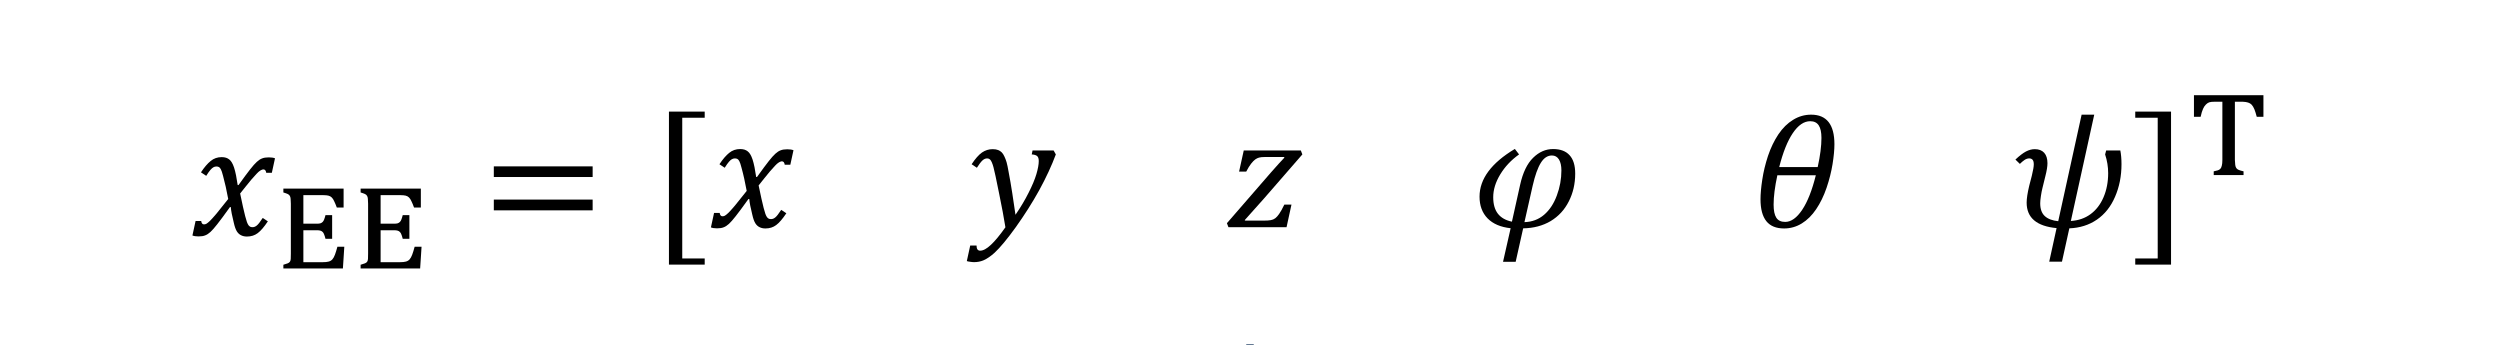
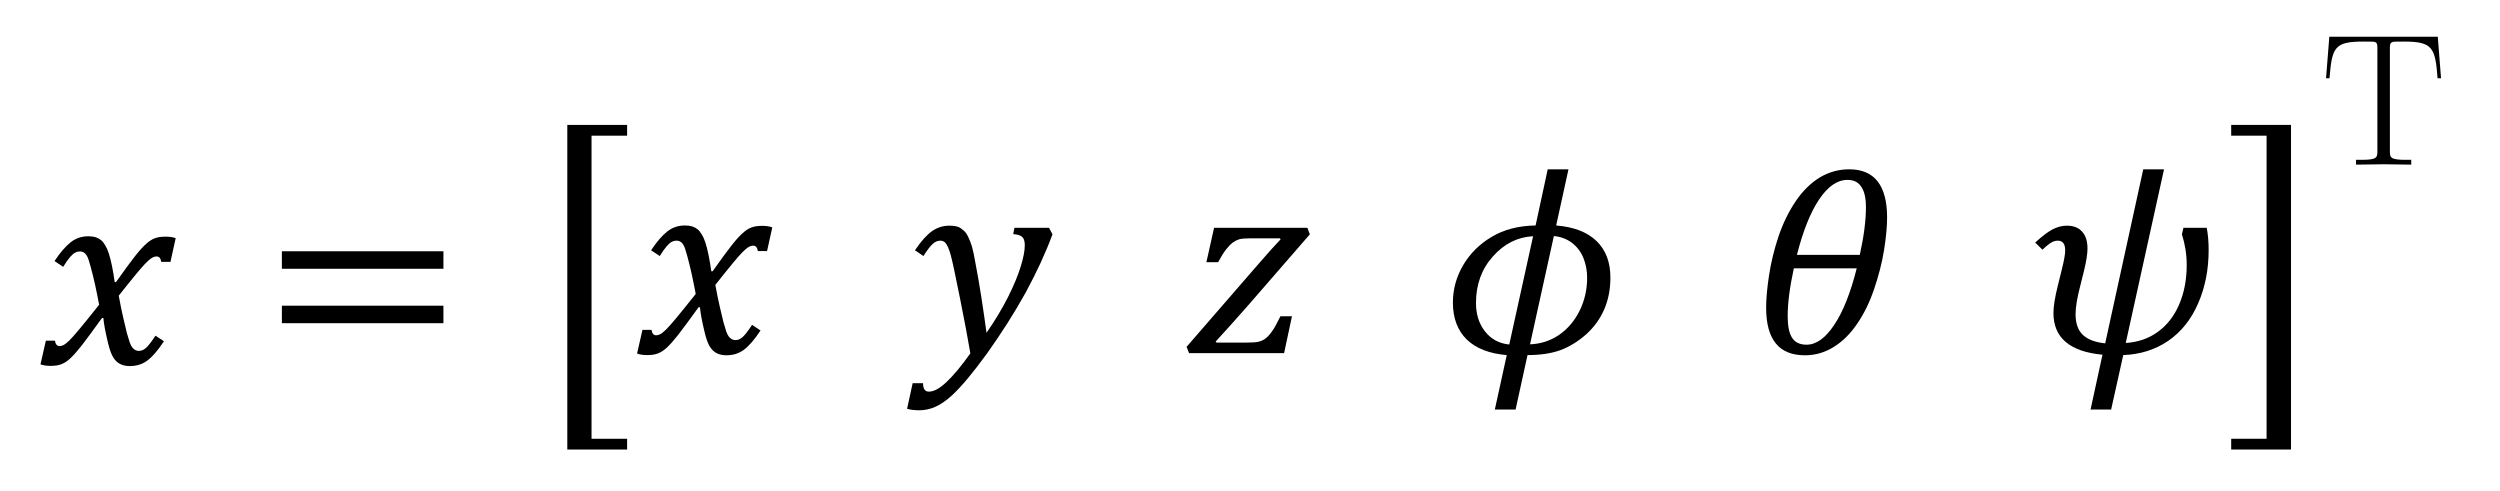
- <svg xmlns="http://www.w3.org/2000/svg" xmlns:xlink="http://www.w3.org/1999/xlink" width="334" height="46" viewBox="0 0 334 46">
+ <svg xmlns="http://www.w3.org/2000/svg" xmlns:xlink="http://www.w3.org/1999/xlink" width="203.12" height="39.86" viewBox="0 0 203.12 39.86">
  <defs>
    <g>
      <g id="glyph-0-0">
-         <path d="M 5.109 -4.844 C 5.004 -5.406 4.895 -5.945 4.781 -6.469 C 4.664 -6.988 4.547 -7.473 4.422 -7.922 C 4.305 -8.379 4.207 -8.676 4.125 -8.812 C 4.051 -8.957 3.969 -9.055 3.875 -9.109 C 3.781 -9.16 3.664 -9.188 3.531 -9.188 C 3.383 -9.188 3.25 -9.148 3.125 -9.078 C 3.008 -9.016 2.879 -8.898 2.734 -8.734 C 2.586 -8.566 2.398 -8.301 2.172 -7.938 L 1.469 -8.406 C 1.914 -9.082 2.348 -9.586 2.766 -9.922 C 3.18 -10.266 3.672 -10.438 4.234 -10.438 C 4.453 -10.438 4.645 -10.41 4.812 -10.359 C 4.977 -10.305 5.125 -10.227 5.25 -10.125 C 5.383 -10.02 5.5 -9.883 5.594 -9.719 C 5.695 -9.551 5.797 -9.328 5.891 -9.047 C 5.984 -8.766 6.07 -8.414 6.156 -8 C 6.238 -7.582 6.312 -7.148 6.375 -6.703 L 6.484 -6.703 C 7.172 -7.66 7.691 -8.363 8.047 -8.812 C 8.398 -9.258 8.695 -9.594 8.938 -9.812 C 9.176 -10.031 9.41 -10.18 9.641 -10.266 C 9.867 -10.359 10.164 -10.406 10.531 -10.406 C 10.875 -10.406 11.148 -10.363 11.359 -10.281 L 10.938 -8.344 L 10.188 -8.344 C 10.145 -8.645 10.02 -8.797 9.812 -8.797 C 9.75 -8.797 9.68 -8.781 9.609 -8.75 C 9.535 -8.727 9.445 -8.68 9.344 -8.609 C 9.238 -8.547 9.086 -8.41 8.891 -8.203 C 8.691 -7.992 8.461 -7.738 8.203 -7.438 C 7.953 -7.133 7.695 -6.82 7.438 -6.5 L 6.703 -5.578 C 6.836 -4.898 6.961 -4.312 7.078 -3.812 C 7.191 -3.312 7.289 -2.895 7.375 -2.562 C 7.469 -2.227 7.547 -1.961 7.609 -1.766 C 7.68 -1.578 7.754 -1.43 7.828 -1.328 C 7.91 -1.234 7.992 -1.164 8.078 -1.125 C 8.16 -1.094 8.254 -1.078 8.359 -1.078 C 8.555 -1.078 8.742 -1.148 8.922 -1.297 C 9.109 -1.441 9.375 -1.781 9.719 -2.312 L 10.406 -1.859 C 9.906 -1.109 9.453 -0.582 9.047 -0.281 C 8.648 0.02 8.172 0.172 7.609 0.172 C 7.305 0.172 7.047 0.113 6.828 0 C 6.609 -0.102 6.422 -0.273 6.266 -0.516 C 6.109 -0.766 5.973 -1.145 5.859 -1.656 C 5.629 -2.57 5.492 -3.273 5.453 -3.766 L 5.344 -3.766 C 4.582 -2.703 4.016 -1.938 3.641 -1.469 C 3.273 -1 2.973 -0.656 2.734 -0.438 C 2.492 -0.219 2.258 -0.066 2.031 0.016 C 1.812 0.109 1.516 0.156 1.141 0.156 C 0.805 0.156 0.535 0.113 0.328 0.031 L 0.75 -1.906 L 1.5 -1.906 C 1.539 -1.602 1.664 -1.453 1.875 -1.453 C 1.977 -1.453 2.082 -1.477 2.188 -1.531 C 2.301 -1.594 2.461 -1.723 2.672 -1.922 C 2.879 -2.129 3.164 -2.445 3.531 -2.875 C 3.895 -3.312 4.422 -3.969 5.109 -4.844 Z M 5.109 -4.844 " />
+         <path d="M 5.078 -4.812 C 4.973 -5.375 4.863 -5.914 4.75 -6.438 C 4.633 -6.957 4.516 -7.441 4.391 -7.891 C 4.273 -8.336 4.176 -8.629 4.094 -8.766 C 4.02 -8.898 3.938 -8.992 3.844 -9.047 C 3.758 -9.109 3.648 -9.141 3.516 -9.141 C 3.367 -9.141 3.234 -9.102 3.109 -9.031 C 2.992 -8.969 2.863 -8.852 2.719 -8.688 C 2.57 -8.52 2.383 -8.254 2.156 -7.891 L 1.453 -8.359 C 1.898 -9.035 2.332 -9.539 2.75 -9.875 C 3.164 -10.207 3.648 -10.375 4.203 -10.375 C 4.43 -10.375 4.629 -10.348 4.797 -10.297 C 4.961 -10.242 5.109 -10.164 5.234 -10.062 C 5.359 -9.957 5.469 -9.82 5.562 -9.656 C 5.664 -9.5 5.766 -9.281 5.859 -9 C 5.953 -8.719 6.039 -8.367 6.125 -7.953 C 6.207 -7.535 6.281 -7.102 6.344 -6.656 L 6.453 -6.656 C 7.129 -7.613 7.645 -8.316 8 -8.766 C 8.352 -9.211 8.648 -9.539 8.891 -9.75 C 9.129 -9.969 9.359 -10.117 9.578 -10.203 C 9.805 -10.297 10.109 -10.344 10.484 -10.344 C 10.816 -10.344 11.086 -10.301 11.297 -10.219 L 10.875 -8.297 L 10.125 -8.297 C 10.082 -8.586 9.957 -8.734 9.75 -8.734 C 9.688 -8.734 9.617 -8.723 9.547 -8.703 C 9.473 -8.68 9.383 -8.633 9.281 -8.562 C 9.188 -8.5 9.035 -8.363 8.828 -8.156 C 8.629 -7.945 8.406 -7.691 8.156 -7.391 C 7.914 -7.098 7.66 -6.785 7.391 -6.453 L 6.672 -5.547 C 6.797 -4.867 6.914 -4.281 7.031 -3.781 C 7.145 -3.281 7.242 -2.863 7.328 -2.531 C 7.422 -2.207 7.5 -1.945 7.562 -1.75 C 7.633 -1.562 7.707 -1.422 7.781 -1.328 C 7.863 -1.234 7.945 -1.164 8.031 -1.125 C 8.113 -1.082 8.207 -1.062 8.312 -1.062 C 8.5 -1.062 8.68 -1.133 8.859 -1.281 C 9.047 -1.438 9.312 -1.773 9.656 -2.297 L 10.344 -1.844 C 9.852 -1.102 9.406 -0.582 9 -0.281 C 8.602 0.02 8.125 0.172 7.562 0.172 C 7.258 0.172 7 0.113 6.781 0 C 6.57 -0.102 6.391 -0.273 6.234 -0.516 C 6.078 -0.766 5.938 -1.145 5.812 -1.656 C 5.594 -2.562 5.461 -3.254 5.422 -3.734 L 5.312 -3.734 C 4.551 -2.68 3.988 -1.922 3.625 -1.453 C 3.258 -0.992 2.957 -0.656 2.719 -0.438 C 2.477 -0.219 2.242 -0.066 2.016 0.016 C 1.797 0.109 1.504 0.156 1.141 0.156 C 0.805 0.156 0.531 0.113 0.312 0.031 L 0.75 -1.891 L 1.484 -1.891 C 1.535 -1.598 1.66 -1.453 1.859 -1.453 C 1.961 -1.453 2.066 -1.477 2.172 -1.531 C 2.285 -1.582 2.445 -1.707 2.656 -1.906 C 2.863 -2.113 3.145 -2.43 3.5 -2.859 C 3.863 -3.297 4.391 -3.945 5.078 -4.812 Z M 5.078 -4.812 " />
      </g>
      <g id="glyph-0-1">
-         <path d="M 1.594 -7.781 L 1.594 -9.203 L 14.797 -9.203 L 14.797 -7.781 Z M 1.594 -3.328 L 1.594 -4.766 L 14.797 -4.766 L 14.797 -3.328 Z M 15.25 -6.266 Z M 15.25 -6.266 " />
+         <path d="M 1.594 -7.734 L 1.594 -9.156 L 14.719 -9.156 L 14.719 -7.734 Z M 1.594 -3.312 L 1.594 -4.734 L 14.719 -4.734 L 14.719 -3.312 Z M 15.172 -6.234 Z M 15.172 -6.234 " />
      </g>
      <g id="glyph-0-2">
-         <path d="M 5.234 0.016 C 5.035 -1.234 4.754 -2.738 4.391 -4.5 C 4.016 -6.383 3.766 -7.551 3.641 -8 C 3.492 -8.551 3.336 -8.898 3.172 -9.047 C 3.066 -9.141 2.941 -9.188 2.797 -9.188 C 2.566 -9.188 2.352 -9.094 2.156 -8.906 C 1.957 -8.719 1.711 -8.395 1.422 -7.938 L 0.719 -8.406 C 1.207 -9.145 1.664 -9.664 2.094 -9.969 C 2.531 -10.27 3.008 -10.422 3.531 -10.422 C 3.832 -10.422 4.082 -10.379 4.281 -10.297 C 4.426 -10.242 4.57 -10.148 4.719 -10.016 C 4.863 -9.879 4.988 -9.691 5.094 -9.453 C 5.207 -9.223 5.305 -8.961 5.391 -8.672 C 5.473 -8.379 5.562 -7.957 5.656 -7.406 C 5.832 -6.488 6 -5.52 6.156 -4.5 C 6.32 -3.477 6.461 -2.531 6.578 -1.656 C 7.266 -2.656 7.848 -3.633 8.328 -4.594 C 8.816 -5.551 9.164 -6.383 9.375 -7.094 C 9.582 -7.801 9.688 -8.379 9.688 -8.828 C 9.688 -9.16 9.613 -9.383 9.469 -9.5 C 9.332 -9.625 9.094 -9.695 8.75 -9.719 L 8.859 -10.25 L 11.672 -10.25 L 11.969 -9.719 C 11.414 -8.227 10.676 -6.633 9.75 -4.938 C 8.832 -3.281 7.785 -1.629 6.609 0.016 C 5.484 1.578 4.547 2.707 3.797 3.406 C 3.273 3.883 2.77 4.227 2.281 4.438 C 1.895 4.594 1.484 4.672 1.047 4.672 C 0.898 4.672 0.727 4.656 0.531 4.625 C 0.332 4.602 0.18 4.57 0.078 4.531 L 0.531 2.453 L 1.375 2.453 C 1.375 2.91 1.535 3.141 1.859 3.141 C 2.266 3.141 2.742 2.879 3.297 2.359 C 3.848 1.848 4.492 1.066 5.234 0.016 Z M 5.234 0.016 " />
+         <path d="M 7.297 6.953 L 2.438 6.953 L 2.438 -19.422 L 7.297 -19.422 L 7.297 -18.547 L 4.406 -18.547 L 4.406 6.078 L 7.297 6.078 Z M 7.297 6.953 " />
      </g>
      <g id="glyph-0-3">
-         <path d="M 8.891 -3.016 L 8.234 0 L 0.469 0 L 0.266 -0.531 L 6.125 -7.281 C 6.957 -8.227 7.566 -8.898 7.953 -9.297 L 7.891 -9.375 L 5.375 -9.375 C 5.008 -9.375 4.738 -9.348 4.562 -9.297 C 4.395 -9.254 4.223 -9.172 4.047 -9.047 C 3.879 -8.922 3.695 -8.734 3.5 -8.484 C 3.301 -8.234 3.082 -7.879 2.844 -7.422 L 1.891 -7.422 L 2.516 -10.25 L 10.141 -10.25 L 10.344 -9.719 L 5.234 -3.844 C 4.234 -2.707 3.367 -1.738 2.641 -0.938 L 2.719 -0.875 L 5.141 -0.875 C 5.566 -0.875 5.895 -0.895 6.125 -0.938 C 6.352 -0.977 6.551 -1.062 6.719 -1.188 C 6.895 -1.32 7.07 -1.52 7.25 -1.781 C 7.438 -2.039 7.664 -2.453 7.938 -3.016 Z M 8.891 -3.016 " />
+         <path d="M 5.219 0.016 C 5.008 -1.223 4.727 -2.719 4.375 -4.469 C 4 -6.352 3.75 -7.52 3.625 -7.969 C 3.477 -8.5 3.32 -8.844 3.156 -9 C 3.051 -9.094 2.926 -9.141 2.781 -9.141 C 2.551 -9.141 2.336 -9.047 2.141 -8.859 C 1.941 -8.672 1.695 -8.348 1.406 -7.891 L 0.719 -8.359 C 1.207 -9.086 1.664 -9.602 2.094 -9.906 C 2.52 -10.207 2.992 -10.359 3.516 -10.359 C 3.805 -10.359 4.055 -10.32 4.266 -10.25 C 4.398 -10.188 4.539 -10.086 4.688 -9.953 C 4.832 -9.828 4.957 -9.645 5.062 -9.406 C 5.176 -9.176 5.273 -8.914 5.359 -8.625 C 5.441 -8.332 5.531 -7.91 5.625 -7.359 C 5.801 -6.441 5.969 -5.477 6.125 -4.469 C 6.281 -3.457 6.414 -2.52 6.531 -1.656 C 7.219 -2.645 7.801 -3.613 8.281 -4.562 C 8.758 -5.52 9.102 -6.348 9.312 -7.047 C 9.531 -7.754 9.641 -8.328 9.641 -8.766 C 9.641 -9.098 9.566 -9.328 9.422 -9.453 C 9.273 -9.578 9.035 -9.648 8.703 -9.672 L 8.797 -10.188 L 11.609 -10.188 L 11.891 -9.656 C 11.348 -8.176 10.617 -6.594 9.703 -4.906 C 8.785 -3.258 7.742 -1.617 6.578 0.016 C 5.453 1.566 4.516 2.691 3.766 3.391 C 3.254 3.867 2.754 4.207 2.266 4.406 C 1.879 4.562 1.473 4.641 1.047 4.641 C 0.898 4.641 0.727 4.629 0.531 4.609 C 0.332 4.586 0.18 4.555 0.078 4.516 L 0.531 2.438 L 1.375 2.438 C 1.375 2.895 1.531 3.125 1.844 3.125 C 2.258 3.125 2.738 2.863 3.281 2.344 C 3.832 1.832 4.477 1.055 5.219 0.016 Z M 5.219 0.016 " />
      </g>
      <g id="glyph-0-4">
-         <path d="M 6.297 -9.719 C 5.242 -8.969 4.406 -8.078 3.781 -7.047 C 3.156 -6.016 2.844 -5 2.844 -4 C 2.844 -3.07 3.051 -2.336 3.469 -1.797 C 3.883 -1.266 4.508 -0.91 5.344 -0.734 L 6.438 -5.656 C 6.801 -7.289 7.379 -8.492 8.172 -9.266 C 8.961 -10.047 9.852 -10.438 10.844 -10.438 C 11.82 -10.438 12.555 -10.16 13.047 -9.609 C 13.547 -9.066 13.797 -8.25 13.797 -7.156 C 13.797 -5.789 13.508 -4.551 12.938 -3.438 C 12.375 -2.32 11.566 -1.445 10.516 -0.812 C 9.461 -0.188 8.238 0.133 6.844 0.156 L 5.844 4.625 L 4.156 4.625 L 5.172 0.141 C 3.836 -0.004 2.812 -0.441 2.094 -1.172 C 1.375 -1.91 1.016 -2.879 1.016 -4.078 C 1.016 -6.441 2.586 -8.566 5.734 -10.453 Z M 7.016 -0.672 C 8.035 -0.703 8.91 -1.031 9.641 -1.656 C 10.379 -2.289 10.945 -3.148 11.344 -4.234 C 11.75 -5.316 11.953 -6.43 11.953 -7.578 C 11.953 -8.203 11.844 -8.691 11.625 -9.047 C 11.406 -9.398 11.094 -9.578 10.688 -9.578 C 10.102 -9.578 9.609 -9.25 9.203 -8.594 C 8.797 -7.945 8.43 -6.922 8.109 -5.516 Z M 7.016 -0.672 " />
+         <path d="M 8.828 -3 L 8.188 0 L 0.469 0 L 0.266 -0.516 L 6.094 -7.234 C 6.914 -8.18 7.52 -8.852 7.906 -9.25 L 7.844 -9.328 L 5.344 -9.328 C 4.977 -9.328 4.707 -9.301 4.531 -9.25 C 4.363 -9.195 4.191 -9.109 4.016 -8.984 C 3.848 -8.859 3.664 -8.672 3.469 -8.422 C 3.281 -8.18 3.066 -7.836 2.828 -7.391 L 1.875 -7.391 L 2.5 -10.188 L 10.078 -10.188 L 10.281 -9.656 L 5.203 -3.812 C 4.211 -2.688 3.352 -1.727 2.625 -0.938 L 2.703 -0.859 L 5.109 -0.859 C 5.535 -0.859 5.859 -0.879 6.078 -0.922 C 6.305 -0.973 6.504 -1.062 6.672 -1.188 C 6.848 -1.32 7.023 -1.516 7.203 -1.766 C 7.391 -2.023 7.617 -2.438 7.891 -3 Z M 8.828 -3 " />
      </g>
      <g id="glyph-0-5">
-         <path d="M 4.391 0.172 C 3.328 0.172 2.535 -0.148 2.016 -0.797 C 1.492 -1.453 1.234 -2.43 1.234 -3.734 C 1.234 -4.441 1.312 -5.312 1.469 -6.344 C 1.625 -7.383 1.879 -8.441 2.234 -9.516 C 2.598 -10.598 3.062 -11.562 3.625 -12.406 C 4.195 -13.25 4.852 -13.895 5.594 -14.344 C 6.332 -14.801 7.133 -15.031 8 -15.031 C 10.07 -15.031 11.109 -13.711 11.109 -11.078 C 11.109 -10.336 11.023 -9.453 10.859 -8.422 C 10.691 -7.391 10.426 -6.336 10.062 -5.266 C 9.695 -4.191 9.234 -3.238 8.672 -2.406 C 8.117 -1.582 7.477 -0.945 6.75 -0.5 C 6.02 -0.051 5.234 0.172 4.391 0.172 Z M 3.734 -8.031 L 8.875 -8.031 C 9.207 -9.539 9.375 -10.836 9.375 -11.922 C 9.375 -12.672 9.254 -13.227 9.016 -13.594 C 8.773 -13.969 8.395 -14.156 7.875 -14.156 C 7.039 -14.156 6.266 -13.625 5.547 -12.562 C 4.836 -11.508 4.234 -10 3.734 -8.031 Z M 8.625 -6.938 L 3.484 -6.938 C 3.148 -5.383 2.984 -4.078 2.984 -3.016 C 2.984 -2.223 3.102 -1.641 3.344 -1.266 C 3.582 -0.891 3.977 -0.703 4.531 -0.703 C 5.32 -0.703 6.078 -1.238 6.797 -2.312 C 7.516 -3.383 8.125 -4.926 8.625 -6.938 Z M 8.625 -6.938 " />
+         <path d="M 7.125 0.156 L 6.156 4.578 L 4.469 4.578 L 5.438 0.156 C 4.031 0.039 2.945 -0.379 2.188 -1.109 C 1.438 -1.848 1.062 -2.848 1.062 -4.109 C 1.062 -5.18 1.336 -6.191 1.891 -7.141 C 2.453 -8.098 3.227 -8.867 4.219 -9.453 C 5.207 -10.047 6.395 -10.352 7.781 -10.375 L 8.766 -14.938 L 10.453 -14.938 L 9.453 -10.375 C 10.891 -10.258 11.984 -9.836 12.734 -9.109 C 13.484 -8.379 13.859 -7.391 13.859 -6.141 C 13.859 -5.191 13.691 -4.332 13.359 -3.562 C 13.023 -2.789 12.535 -2.113 11.891 -1.531 C 11.242 -0.957 10.551 -0.531 9.812 -0.25 C 9.07 0.02 8.176 0.156 7.125 0.156 Z M 9.266 -9.516 L 7.328 -0.719 C 8.191 -0.75 8.977 -1.004 9.688 -1.484 C 10.395 -1.973 10.953 -2.629 11.359 -3.453 C 11.766 -4.273 11.969 -5.172 11.969 -6.141 C 11.969 -6.703 11.867 -7.227 11.672 -7.719 C 11.473 -8.219 11.164 -8.629 10.75 -8.953 C 10.332 -9.273 9.836 -9.461 9.266 -9.516 Z M 7.578 -9.5 C 6.316 -9.438 5.227 -8.891 4.312 -7.859 C 3.395 -6.836 2.938 -5.578 2.938 -4.078 C 2.938 -3.16 3.18 -2.391 3.672 -1.766 C 4.16 -1.141 4.816 -0.785 5.641 -0.703 Z M 7.578 -9.5 " />
      </g>
      <g id="glyph-0-6">
-         <path d="M 7.453 0.156 L 6.469 4.609 L 4.766 4.609 L 5.75 0.125 C 3.082 -0.125 1.75 -1.258 1.75 -3.281 C 1.75 -3.812 1.863 -4.562 2.094 -5.531 L 2.438 -6.859 C 2.613 -7.578 2.703 -8.086 2.703 -8.391 C 2.703 -8.68 2.648 -8.883 2.547 -9 C 2.441 -9.125 2.289 -9.188 2.094 -9.188 C 1.875 -9.188 1.66 -9.113 1.453 -8.969 C 1.254 -8.832 1.051 -8.66 0.844 -8.453 L 0.25 -9.031 C 0.789 -9.539 1.258 -9.898 1.656 -10.109 C 2.051 -10.316 2.445 -10.422 2.844 -10.422 C 3.383 -10.422 3.801 -10.258 4.094 -9.938 C 4.383 -9.613 4.531 -9.148 4.531 -8.547 C 4.531 -8.117 4.438 -7.539 4.25 -6.812 L 3.859 -5.219 C 3.785 -4.938 3.719 -4.586 3.656 -4.172 C 3.594 -3.766 3.562 -3.438 3.562 -3.188 C 3.562 -2.426 3.766 -1.859 4.172 -1.484 C 4.578 -1.109 5.176 -0.879 5.969 -0.797 L 9.094 -15.031 L 10.781 -15.031 L 7.656 -0.828 C 8.664 -0.891 9.539 -1.191 10.281 -1.734 C 11.031 -2.285 11.609 -3.035 12.016 -3.984 C 12.43 -4.941 12.641 -6.02 12.641 -7.219 C 12.641 -8.062 12.504 -8.895 12.234 -9.719 L 12.375 -10.25 L 14.266 -10.25 C 14.367 -9.727 14.422 -9.117 14.422 -8.422 C 14.422 -6.828 14.133 -5.375 13.562 -4.062 C 13 -2.75 12.188 -1.727 11.125 -1 C 10.07 -0.281 8.848 0.102 7.453 0.156 Z M 7.453 0.156 " />
+         <path d="M 4.375 0.172 C 3.312 0.172 2.52 -0.148 2 -0.797 C 1.477 -1.441 1.219 -2.41 1.219 -3.703 C 1.219 -4.41 1.297 -5.281 1.453 -6.312 C 1.609 -7.344 1.863 -8.395 2.219 -9.469 C 2.582 -10.539 3.047 -11.492 3.609 -12.328 C 4.18 -13.172 4.832 -13.816 5.562 -14.266 C 6.301 -14.711 7.102 -14.938 7.969 -14.938 C 10.02 -14.938 11.047 -13.629 11.047 -11.016 C 11.047 -10.273 10.961 -9.391 10.797 -8.359 C 10.629 -7.336 10.363 -6.297 10 -5.234 C 9.645 -4.172 9.188 -3.227 8.625 -2.406 C 8.07 -1.582 7.43 -0.945 6.703 -0.5 C 5.984 -0.051 5.207 0.172 4.375 0.172 Z M 3.719 -7.984 L 8.828 -7.984 C 9.16 -9.484 9.328 -10.773 9.328 -11.859 C 9.328 -12.598 9.203 -13.148 8.953 -13.516 C 8.711 -13.891 8.336 -14.078 7.828 -14.078 C 7.004 -14.078 6.238 -13.551 5.531 -12.5 C 4.82 -11.445 4.219 -9.941 3.719 -7.984 Z M 8.578 -6.891 L 3.469 -6.891 C 3.133 -5.348 2.969 -4.051 2.969 -3 C 2.969 -2.207 3.086 -1.625 3.328 -1.25 C 3.566 -0.875 3.957 -0.688 4.5 -0.688 C 5.289 -0.688 6.039 -1.223 6.75 -2.297 C 7.469 -3.367 8.078 -4.898 8.578 -6.891 Z M 8.578 -6.891 " />
+       </g>
+       <g id="glyph-0-7">
+         <path d="M 7.406 0.156 L 6.422 4.578 L 4.75 4.578 L 5.719 0.125 C 3.062 -0.125 1.734 -1.254 1.734 -3.266 C 1.734 -3.797 1.852 -4.539 2.094 -5.5 L 2.422 -6.828 C 2.598 -7.535 2.688 -8.039 2.688 -8.344 C 2.688 -8.625 2.633 -8.828 2.531 -8.953 C 2.426 -9.078 2.281 -9.141 2.094 -9.141 C 1.875 -9.141 1.66 -9.066 1.453 -8.922 C 1.254 -8.785 1.051 -8.613 0.844 -8.406 L 0.25 -8.984 C 0.789 -9.484 1.254 -9.836 1.641 -10.047 C 2.035 -10.254 2.43 -10.359 2.828 -10.359 C 3.367 -10.359 3.781 -10.195 4.062 -9.875 C 4.352 -9.562 4.5 -9.102 4.5 -8.5 C 4.5 -8.07 4.41 -7.492 4.234 -6.766 L 3.844 -5.188 C 3.77 -4.906 3.695 -4.562 3.625 -4.156 C 3.562 -3.75 3.531 -3.422 3.531 -3.172 C 3.531 -2.41 3.734 -1.844 4.141 -1.469 C 4.547 -1.102 5.145 -0.879 5.938 -0.797 L 9.031 -14.938 L 10.719 -14.938 L 7.609 -0.828 C 8.609 -0.891 9.477 -1.191 10.219 -1.734 C 10.969 -2.273 11.547 -3.02 11.953 -3.969 C 12.359 -4.914 12.562 -5.984 12.562 -7.172 C 12.562 -8.016 12.43 -8.844 12.172 -9.656 L 12.297 -10.188 L 14.188 -10.188 C 14.289 -9.664 14.344 -9.062 14.344 -8.375 C 14.344 -6.781 14.055 -5.332 13.484 -4.031 C 12.922 -2.738 12.113 -1.727 11.062 -1 C 10.008 -0.281 8.789 0.102 7.406 0.156 Z M 7.406 0.156 " />
+       </g>
+       <g id="glyph-0-8">
+         <path d="M 0.484 6.078 L 3.359 6.078 L 3.359 -18.547 L 0.484 -18.547 L 0.484 -19.422 L 5.344 -19.422 L 5.344 6.953 L 0.484 6.953 Z M 0.484 6.078 " />
      </g>
      <g id="glyph-1-0">
-         <path d="M 9.125 -10.672 L 9.125 -8.141 L 8.219 -8.141 C 8.094 -8.484 7.977 -8.758 7.875 -8.969 C 7.781 -9.188 7.672 -9.359 7.547 -9.484 C 7.422 -9.609 7.27 -9.691 7.094 -9.734 C 6.926 -9.773 6.703 -9.797 6.422 -9.797 L 3.75 -9.797 L 3.75 -5.984 L 5.562 -5.984 C 5.738 -5.984 5.891 -6 6.016 -6.031 C 6.141 -6.07 6.242 -6.133 6.328 -6.219 C 6.41 -6.301 6.477 -6.414 6.531 -6.562 C 6.594 -6.719 6.648 -6.906 6.703 -7.125 L 7.594 -7.125 L 7.594 -3.969 L 6.703 -3.969 C 6.648 -4.195 6.594 -4.383 6.531 -4.531 C 6.477 -4.688 6.406 -4.805 6.312 -4.891 C 6.227 -4.973 6.125 -5.031 6 -5.062 C 5.883 -5.094 5.738 -5.109 5.562 -5.109 L 3.75 -5.109 L 3.75 -0.844 L 6.375 -0.844 C 6.676 -0.844 6.926 -0.867 7.125 -0.922 C 7.32 -0.973 7.488 -1.07 7.625 -1.219 C 7.758 -1.375 7.875 -1.582 7.969 -1.844 C 8.07 -2.113 8.18 -2.469 8.297 -2.906 L 9.219 -2.906 C 9.188 -2.414 9.156 -1.926 9.125 -1.438 C 9.094 -0.957 9.062 -0.477 9.031 0 L 1.078 0 L 1.078 -0.5 C 1.328 -0.582 1.52 -0.645 1.656 -0.688 C 1.789 -0.738 1.891 -0.812 1.953 -0.906 C 2.016 -1 2.051 -1.125 2.062 -1.281 C 2.07 -1.445 2.078 -1.688 2.078 -2 L 2.078 -8.656 C 2.066 -8.926 2.055 -9.145 2.047 -9.312 C 2.035 -9.477 2 -9.609 1.938 -9.703 C 1.883 -9.805 1.789 -9.891 1.656 -9.953 C 1.52 -10.016 1.328 -10.082 1.078 -10.156 L 1.078 -10.672 Z M 9.125 -10.672 " />
-       </g>
-       <g id="glyph-1-1">
-         <path d="M 0.562 -10.672 L 9.844 -10.672 L 9.844 -7.781 L 8.953 -7.781 C 8.848 -8.188 8.742 -8.52 8.641 -8.781 C 8.535 -9.039 8.414 -9.242 8.281 -9.391 C 8.145 -9.535 7.984 -9.633 7.797 -9.688 C 7.609 -9.75 7.375 -9.785 7.094 -9.797 L 6.031 -9.797 L 6.031 -2.016 C 6.039 -1.754 6.055 -1.535 6.078 -1.359 C 6.098 -1.191 6.145 -1.051 6.219 -0.938 C 6.289 -0.832 6.398 -0.75 6.547 -0.688 C 6.703 -0.625 6.914 -0.562 7.188 -0.5 L 7.188 0 L 3.203 0 L 3.203 -0.5 C 3.41 -0.539 3.582 -0.582 3.719 -0.625 C 3.863 -0.664 3.984 -0.734 4.078 -0.828 C 4.172 -0.922 4.238 -1.062 4.281 -1.25 C 4.332 -1.438 4.359 -1.691 4.359 -2.016 L 4.359 -9.797 L 3.297 -9.797 C 3.148 -9.797 3.02 -9.789 2.906 -9.781 C 2.789 -9.77 2.688 -9.75 2.594 -9.719 C 2.508 -9.688 2.43 -9.645 2.359 -9.594 C 2.285 -9.539 2.219 -9.484 2.156 -9.422 C 2.02 -9.297 1.895 -9.109 1.781 -8.859 C 1.664 -8.609 1.555 -8.25 1.453 -7.781 L 0.562 -7.781 Z M 0.562 -10.672 " />
+         <path d="M 9.766 -7.016 L 9.5 -10.391 L 0.688 -10.391 L 0.422 -7.016 L 0.703 -7.016 C 0.906 -9.547 1.109 -10 3.469 -10 C 3.75 -10 4.188 -10 4.312 -9.984 C 4.594 -9.938 4.594 -9.75 4.594 -9.391 L 4.594 -1.109 C 4.594 -0.562 4.547 -0.391 3.281 -0.391 L 2.859 -0.391 L 2.859 0 L 5.109 -0.031 L 7.344 0 L 7.344 -0.391 L 6.922 -0.391 C 5.656 -0.391 5.609 -0.562 5.609 -1.109 L 5.609 -9.391 C 5.609 -9.734 5.609 -9.922 5.891 -9.984 C 6 -10 6.453 -10 6.719 -10 C 9.062 -10 9.297 -9.547 9.484 -7.016 Z M 9.766 -7.016 " />
      </g>
    </g>
  </defs>
-   <rect x="-33.4" y="-4.6" width="400.8" height="55.2" fill="rgb(100%, 100%, 100%)" fill-opacity="1" />
-   <path fill="none" stroke-width="1" stroke-linecap="butt" stroke-linejoin="round" stroke="rgb(9.019%, 21.199%, 36.499%)" stroke-opacity="1" stroke-miterlimit="10" d="M 331 384 L 331 367 " transform="matrix(1, 0, 0, -1, -164, 430)" />
  <g fill="rgb(0%, 0%, 0%)" fill-opacity="1">
-     <use xlink:href="#glyph-0-0" x="25.38" y="31.43" />
+     <use xlink:href="#glyph-0-0" x="2.976" y="29.571" />
  </g>
  <g fill="rgb(0%, 0%, 0%)" fill-opacity="1">
-     <use xlink:href="#glyph-1-0" x="36.78" y="35.87" />
-     <use xlink:href="#glyph-1-0" x="47.1" y="35.87" />
+     <use xlink:href="#glyph-0-1" x="21.308" y="29.571" />
  </g>
  <g fill="rgb(0%, 0%, 0%)" fill-opacity="1">
-     <use xlink:href="#glyph-0-1" x="64.38" y="31.43" />
-   </g>
-   <path fill-rule="evenodd" fill="rgb(0%, 0%, 0%)" fill-opacity="1" d="M 285.27 14.91 L 290.051 14.91 L 290.051 35.352 L 285.27 35.352 L 285.27 34.531 L 288.27 34.531 L 288.27 15.73 L 285.27 15.73 Z M 89.371 14.91 L 94.148 14.91 L 94.148 15.73 L 91.148 15.73 L 91.148 34.531 L 94.148 34.531 L 94.148 35.352 L 89.371 35.352 Z M 89.371 14.91 " />
-   <g fill="rgb(0%, 0%, 0%)" fill-opacity="1">
-     <use xlink:href="#glyph-0-0" x="94.65" y="30.35" />
+     <use xlink:href="#glyph-0-2" x="43.655" y="29.571" />
  </g>
  <g fill="rgb(0%, 0%, 0%)" fill-opacity="1">
-     <use xlink:href="#glyph-0-2" x="129.09" y="30.35" />
+     <use xlink:href="#glyph-0-0" x="51.448" y="28.694" />
  </g>
  <g fill="rgb(0%, 0%, 0%)" fill-opacity="1">
-     <use xlink:href="#glyph-0-3" x="163.65" y="30.35" />
+     <use xlink:href="#glyph-0-3" x="73.621" y="28.694" />
  </g>
  <g fill="rgb(0%, 0%, 0%)" fill-opacity="1">
-     <use xlink:href="#glyph-0-4" x="196.65" y="30.35" />
+     <use xlink:href="#glyph-0-4" x="96.142" y="28.694" />
  </g>
  <g fill="rgb(0%, 0%, 0%)" fill-opacity="1">
-     <use xlink:href="#glyph-0-5" x="233.97" y="30.35" />
+     <use xlink:href="#glyph-0-5" x="116.983" y="28.694" />
  </g>
  <g fill="rgb(0%, 0%, 0%)" fill-opacity="1">
-     <use xlink:href="#glyph-0-6" x="269.01" y="30.35" />
+     <use xlink:href="#glyph-0-6" x="142.276" y="28.694" />
  </g>
  <g fill="rgb(0%, 0%, 0%)" fill-opacity="1">
-     <use xlink:href="#glyph-1-1" x="292.55" y="23.39" />
+     <use xlink:href="#glyph-0-7" x="165.104" y="28.694" />
+   </g>
+   <g fill="rgb(0%, 0%, 0%)" fill-opacity="1">
+     <use xlink:href="#glyph-0-8" x="180.796" y="29.57" />
+   </g>
+   <g fill="rgb(0%, 0%, 0%)" fill-opacity="1">
+     <use xlink:href="#glyph-1-0" x="188.564" y="13.377" />
  </g>
</svg>
